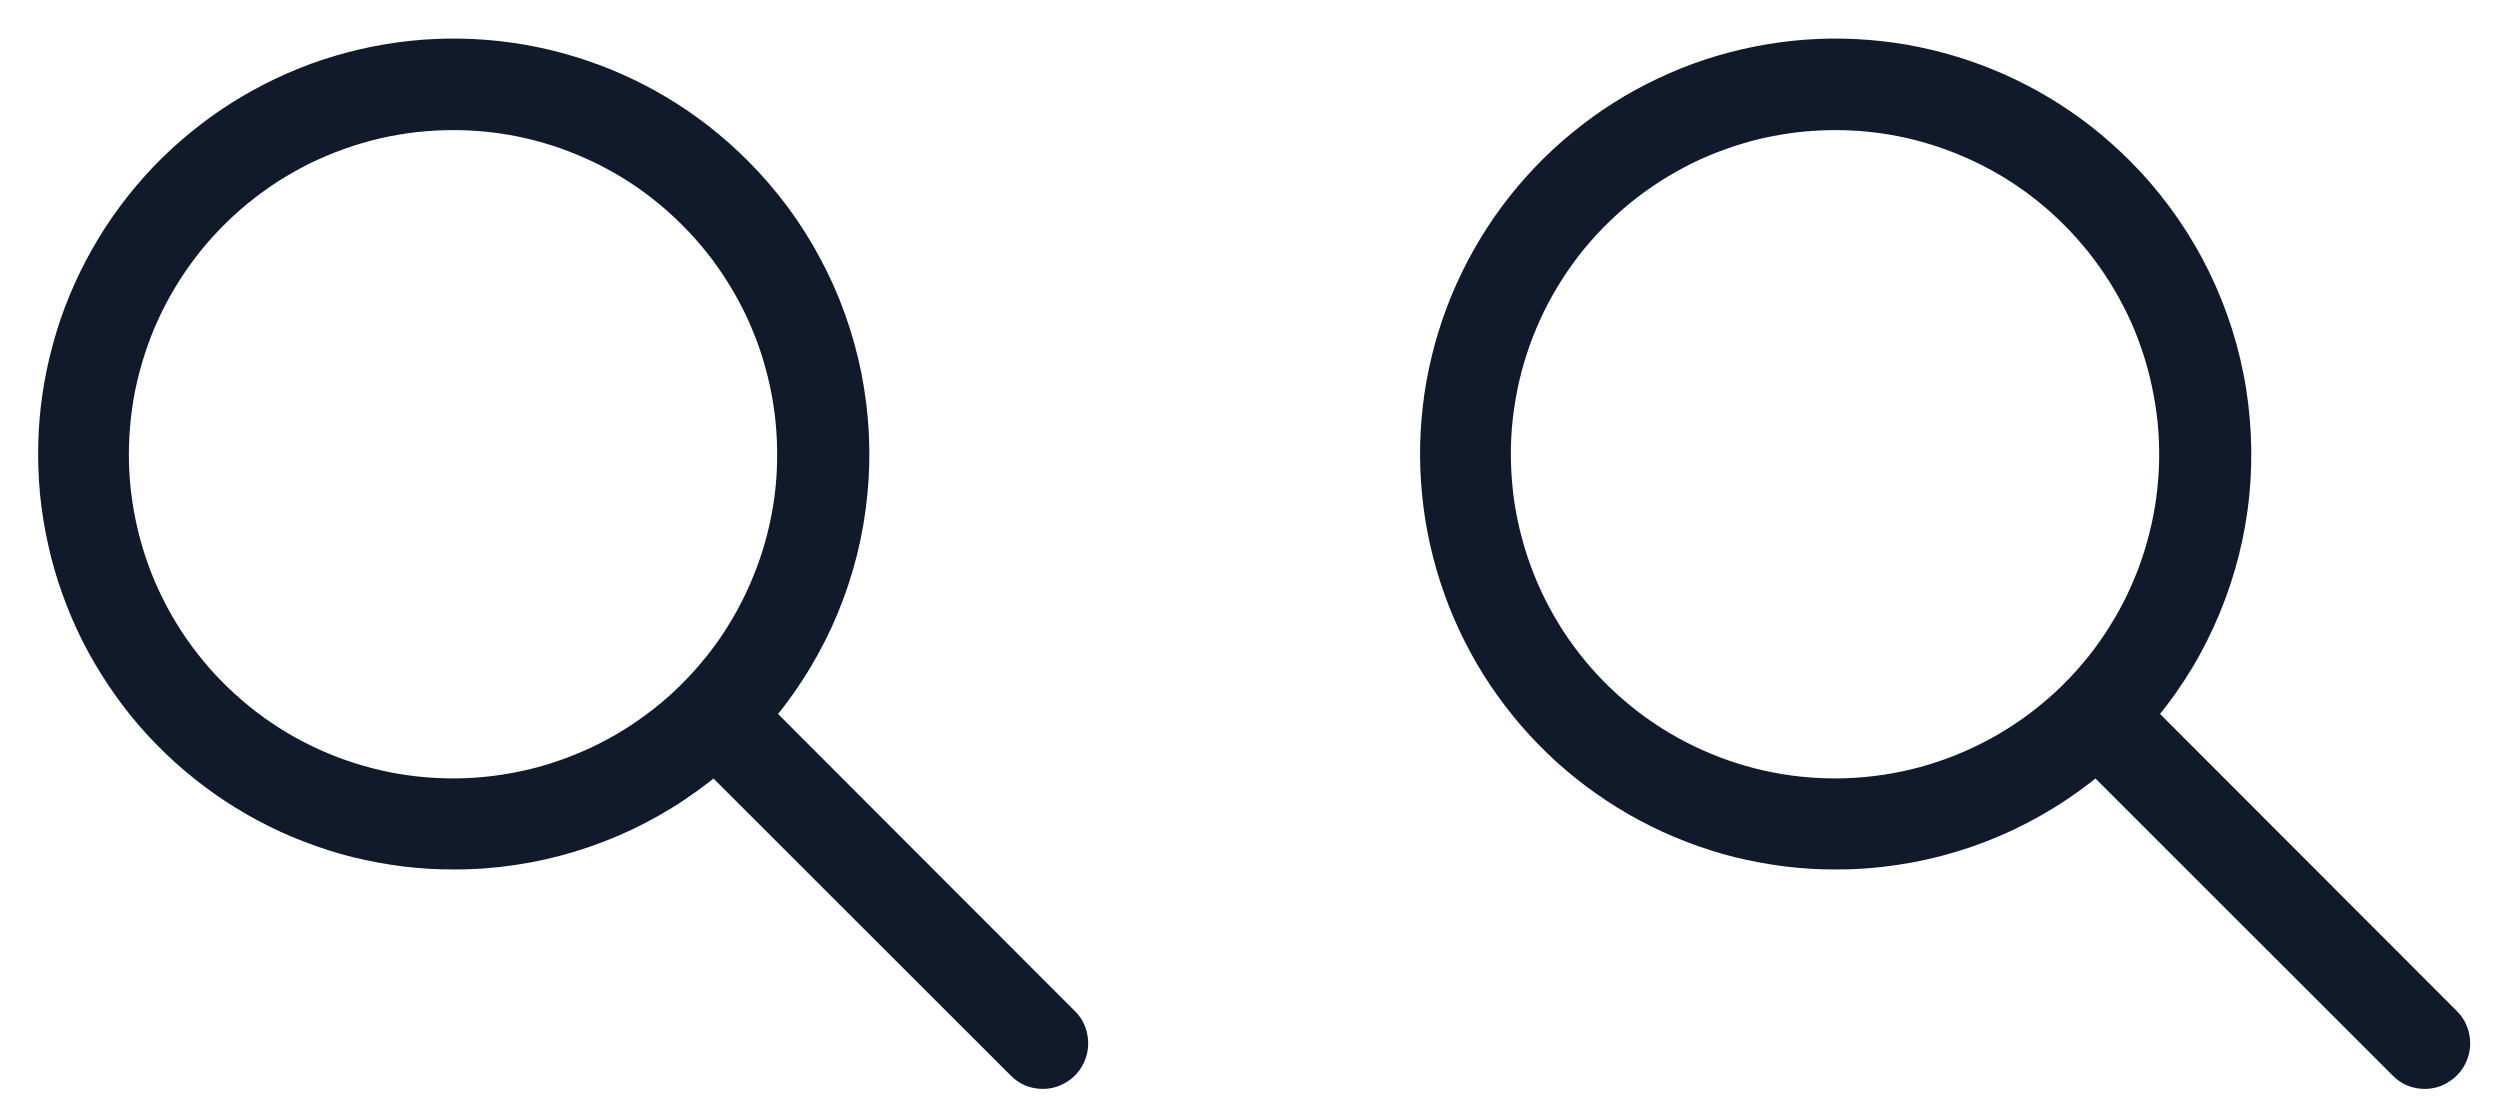
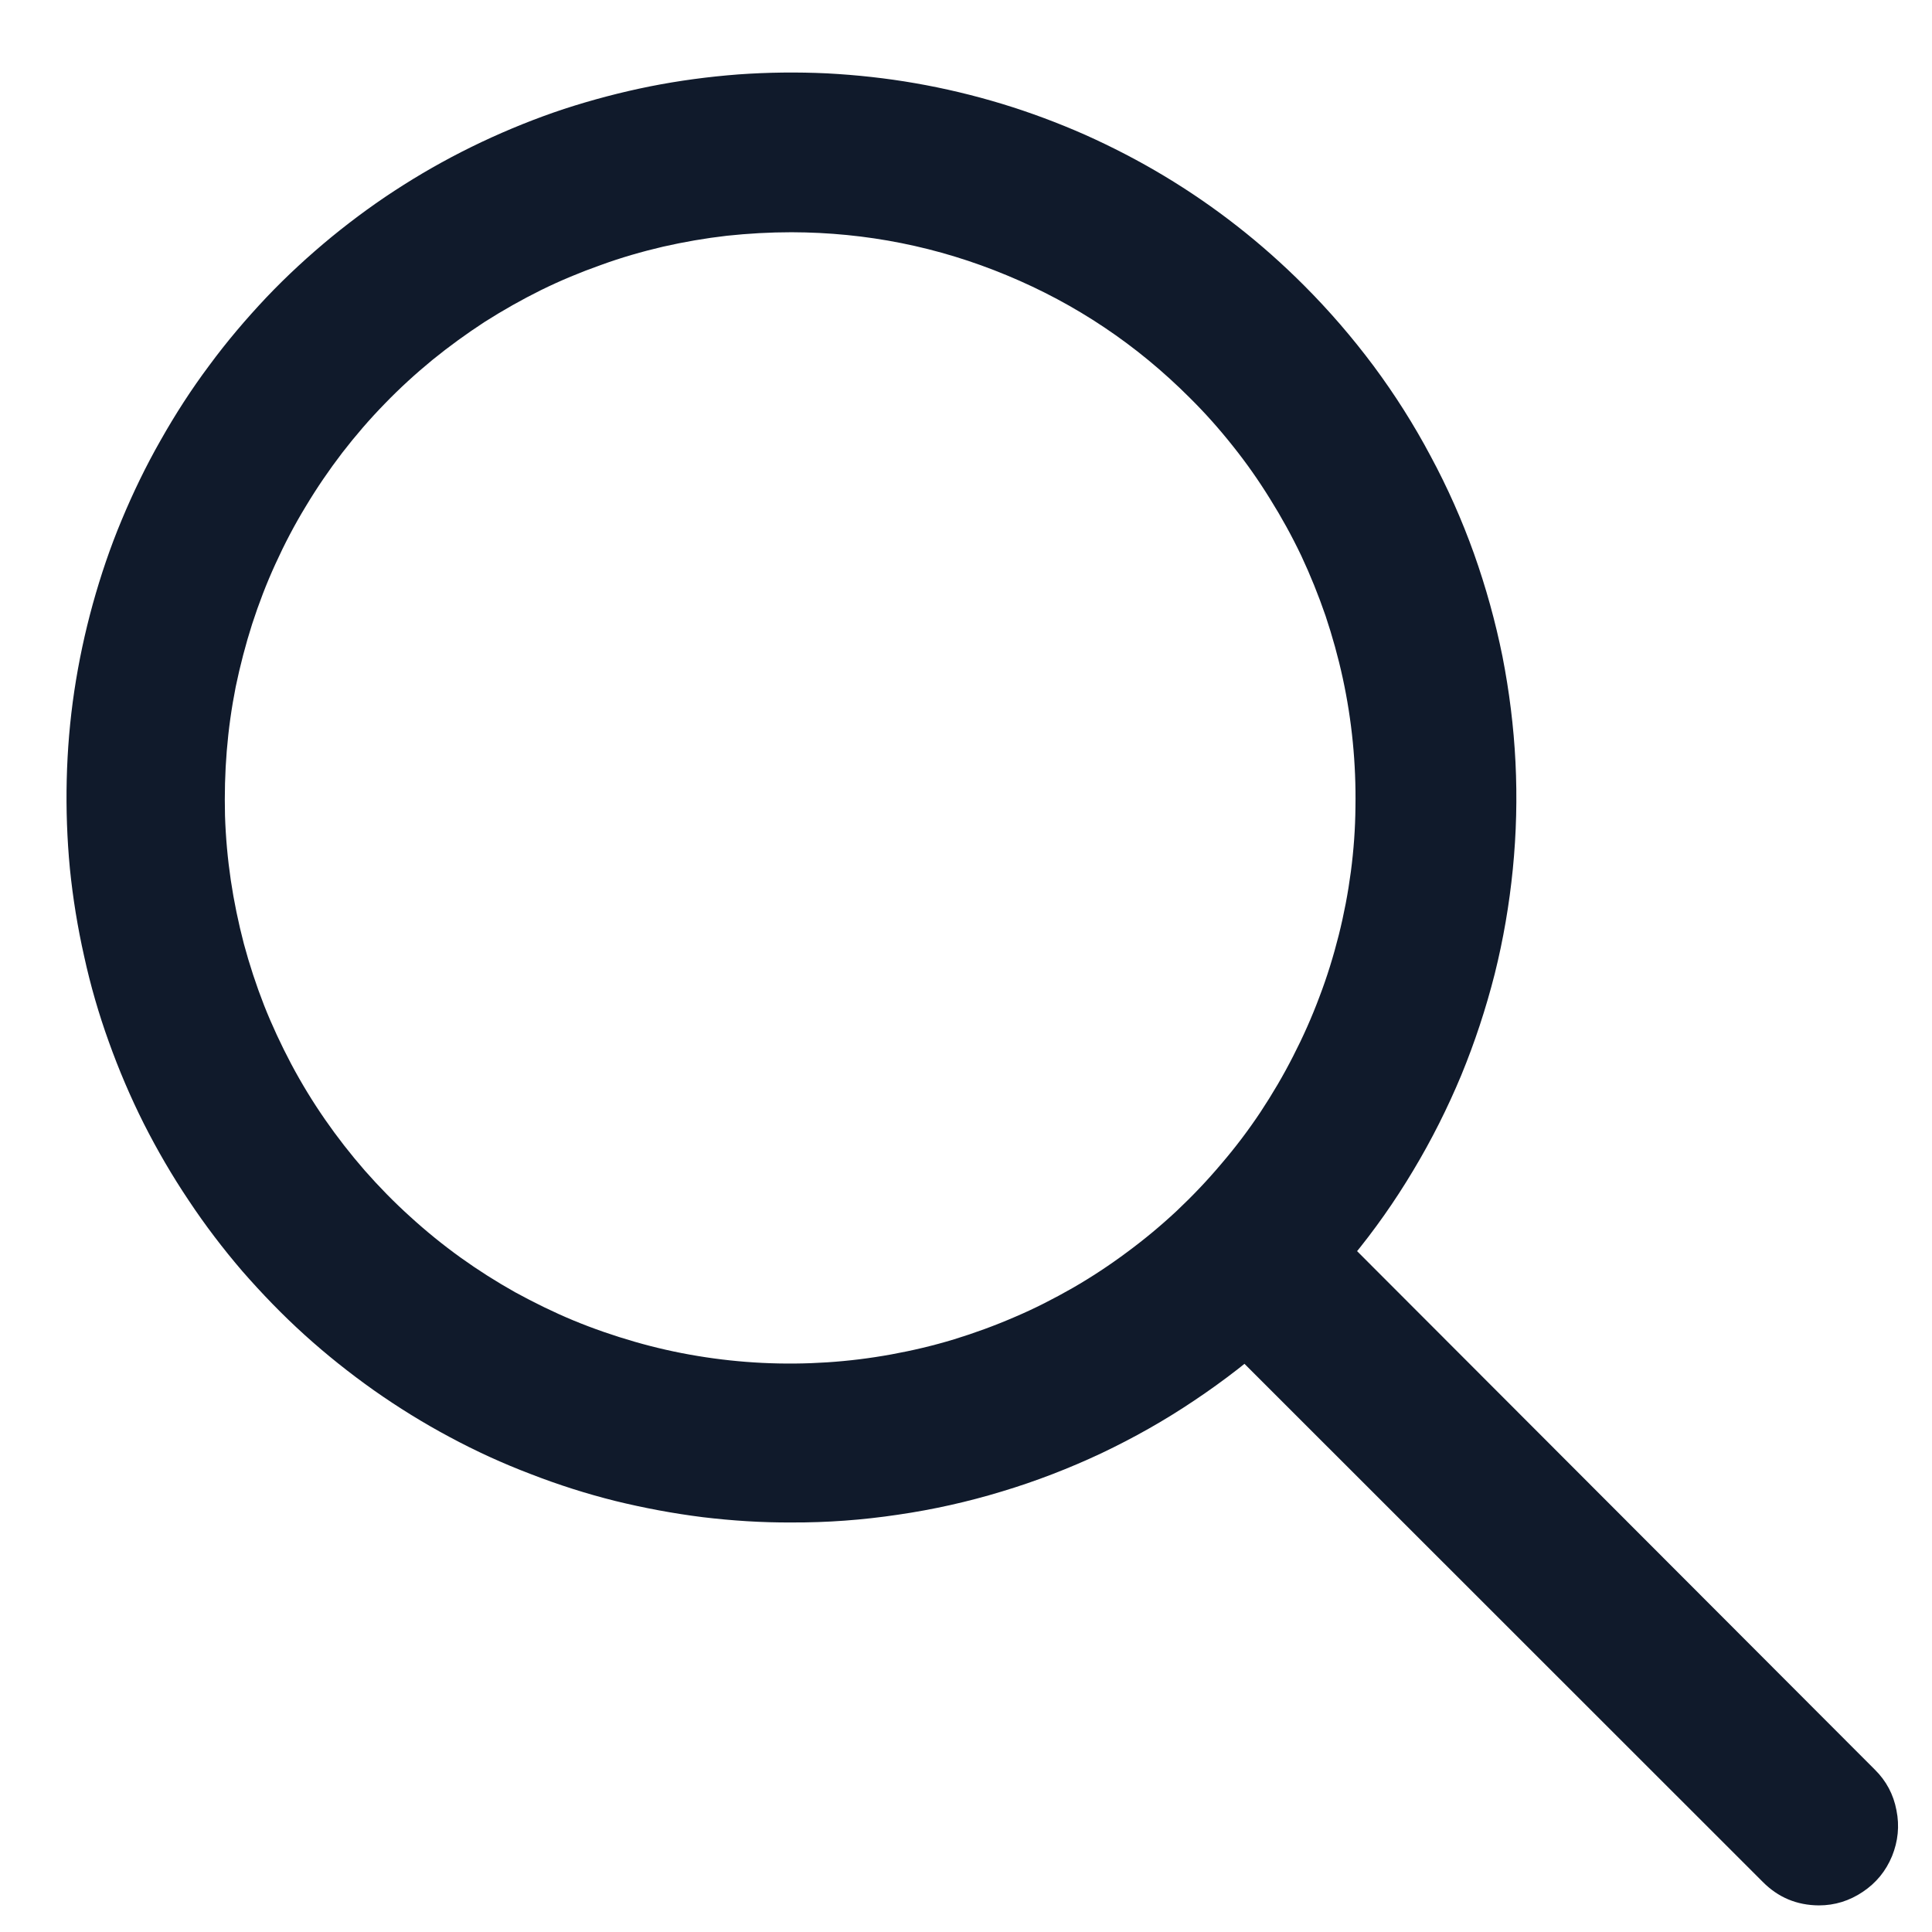
- <svg xmlns="http://www.w3.org/2000/svg" width="129" zoomAndPan="magnify" viewBox="0 0 96.75 42.75" height="57" preserveAspectRatio="xMidYMid meet" version="1.0">
-   <defs>
-     <clipPath id="afa71c679b">
-       <path d="M 25 25 L 42.66 25 L 42.66 42.5 L 25 42.5 Z M 25 25 " clip-rule="nonzero" />
-     </clipPath>
-     <clipPath id="e0a557d8af">
-       <path d="M 79 25 L 96 25 L 96 42.5 L 79 42.5 Z M 79 25 " clip-rule="nonzero" />
-     </clipPath>
-   </defs>
-   <path fill="#101a2b" d="M 17.562 33.648 C 16.902 33.652 16.246 33.609 15.594 33.531 C 14.938 33.449 14.293 33.328 13.652 33.172 C 13.012 33.012 12.387 32.812 11.773 32.574 C 11.156 32.34 10.559 32.066 9.977 31.754 C 9.398 31.445 8.836 31.098 8.297 30.719 C 7.762 30.34 7.246 29.93 6.758 29.488 C 6.27 29.047 5.812 28.574 5.379 28.078 C 4.949 27.578 4.551 27.055 4.188 26.508 C 3.82 25.961 3.488 25.391 3.191 24.805 C 2.895 24.215 2.637 23.609 2.414 22.988 C 2.191 22.371 2.008 21.738 1.867 21.094 C 1.723 20.453 1.617 19.805 1.551 19.148 C 1.488 18.492 1.465 17.836 1.48 17.176 C 1.496 16.52 1.551 15.863 1.648 15.211 C 1.746 14.559 1.883 13.918 2.059 13.281 C 2.234 12.648 2.445 12.023 2.699 11.418 C 2.953 10.809 3.238 10.219 3.566 9.645 C 3.891 9.07 4.246 8.52 4.641 7.992 C 5.031 7.461 5.457 6.961 5.91 6.48 C 6.363 6.004 6.848 5.559 7.355 5.141 C 7.867 4.723 8.398 4.336 8.957 3.984 C 9.512 3.633 10.09 3.316 10.684 3.035 C 11.281 2.754 11.891 2.508 12.516 2.301 C 13.141 2.098 13.777 1.93 14.422 1.801 C 15.07 1.672 15.723 1.586 16.379 1.535 C 17.035 1.488 17.691 1.48 18.352 1.512 C 19.008 1.547 19.66 1.617 20.309 1.73 C 20.961 1.844 21.598 1.996 22.23 2.188 C 22.859 2.379 23.477 2.609 24.078 2.875 C 24.68 3.145 25.262 3.445 25.828 3.785 C 26.395 4.125 26.934 4.496 27.453 4.902 C 27.973 5.309 28.465 5.746 28.93 6.211 C 29.488 6.77 30.004 7.367 30.477 8 C 30.949 8.637 31.371 9.301 31.742 10 C 32.117 10.695 32.438 11.418 32.703 12.16 C 32.969 12.906 33.18 13.668 33.336 14.441 C 33.488 15.219 33.586 16 33.625 16.789 C 33.664 17.578 33.645 18.367 33.566 19.156 C 33.488 19.941 33.355 20.719 33.164 21.484 C 32.969 22.254 32.723 23 32.422 23.73 C 32.117 24.461 31.762 25.168 31.355 25.844 C 30.949 26.523 30.496 27.168 29.992 27.777 C 29.492 28.391 28.949 28.961 28.363 29.492 C 27.777 30.023 27.152 30.508 26.496 30.945 C 25.84 31.387 25.152 31.773 24.438 32.113 C 23.723 32.449 22.984 32.734 22.23 32.961 C 21.473 33.191 20.703 33.363 19.922 33.477 C 19.137 33.594 18.352 33.652 17.562 33.648 Z M 17.562 5.035 C 17.082 5.035 16.602 5.062 16.125 5.113 C 15.648 5.168 15.176 5.25 14.711 5.355 C 14.242 5.465 13.781 5.598 13.332 5.762 C 12.879 5.922 12.438 6.105 12.008 6.316 C 11.574 6.531 11.16 6.766 10.754 7.023 C 10.352 7.285 9.965 7.566 9.594 7.867 C 9.223 8.172 8.867 8.496 8.535 8.84 C 8.199 9.184 7.887 9.547 7.594 9.926 C 7.301 10.309 7.031 10.703 6.785 11.113 C 6.535 11.523 6.312 11.949 6.113 12.387 C 5.914 12.82 5.742 13.27 5.594 13.727 C 5.449 14.18 5.328 14.645 5.23 15.113 C 5.137 15.586 5.07 16.059 5.031 16.539 C 4.992 17.016 4.98 17.496 4.992 17.973 C 5.008 18.453 5.051 18.93 5.121 19.406 C 5.191 19.879 5.289 20.348 5.41 20.812 C 5.535 21.277 5.684 21.73 5.859 22.18 C 6.035 22.625 6.238 23.059 6.461 23.48 C 6.688 23.906 6.938 24.316 7.211 24.711 C 7.484 25.105 7.777 25.48 8.094 25.844 C 8.41 26.203 8.746 26.547 9.102 26.867 C 9.457 27.191 9.828 27.492 10.219 27.773 C 10.605 28.051 11.012 28.309 11.43 28.543 C 11.852 28.773 12.281 28.984 12.723 29.168 C 13.168 29.352 13.621 29.508 14.082 29.641 C 14.543 29.773 15.008 29.879 15.484 29.957 C 15.957 30.035 16.434 30.086 16.91 30.109 C 17.391 30.133 17.871 30.129 18.348 30.098 C 18.828 30.066 19.301 30.008 19.773 29.922 C 20.246 29.836 20.711 29.727 21.172 29.586 C 21.629 29.445 22.078 29.281 22.52 29.09 C 22.961 28.902 23.387 28.684 23.805 28.445 C 24.219 28.207 24.621 27.941 25.004 27.656 C 25.391 27.371 25.758 27.066 26.109 26.738 C 26.457 26.41 26.789 26.062 27.098 25.695 C 27.41 25.332 27.699 24.949 27.965 24.551 C 28.23 24.148 28.473 23.738 28.691 23.309 C 28.91 22.883 29.105 22.445 29.273 21.996 C 29.445 21.547 29.586 21.09 29.703 20.625 C 29.82 20.16 29.91 19.688 29.973 19.215 C 30.035 18.738 30.07 18.262 30.074 17.781 C 30.082 17.301 30.062 16.82 30.016 16.344 C 29.969 15.867 29.895 15.395 29.793 14.926 C 29.691 14.457 29.562 13.996 29.41 13.539 C 29.254 13.086 29.074 12.641 28.871 12.207 C 28.664 11.773 28.434 11.355 28.18 10.949 C 27.926 10.539 27.652 10.148 27.352 9.773 C 27.055 9.398 26.734 9.039 26.395 8.703 C 25.223 7.531 23.871 6.625 22.344 5.992 C 20.812 5.355 19.219 5.039 17.562 5.035 Z M 17.562 5.035 " fill-opacity="1" fill-rule="nonzero" />
-   <g clip-path="url(#afa71c679b)">
-     <path fill="#101a2b" d="M 40.355 42.141 C 39.867 42.137 39.453 41.965 39.109 41.617 L 26.43 28.949 C 26.266 28.785 26.137 28.594 26.047 28.375 C 25.957 28.16 25.914 27.934 25.914 27.699 C 25.914 27.465 25.957 27.242 26.047 27.023 C 26.137 26.809 26.266 26.617 26.43 26.449 C 26.598 26.285 26.789 26.156 27.004 26.066 C 27.223 25.977 27.445 25.934 27.68 25.934 C 27.914 25.934 28.141 25.977 28.355 26.066 C 28.574 26.156 28.766 26.285 28.93 26.449 L 41.598 39.129 C 41.852 39.379 42.012 39.68 42.078 40.031 C 42.148 40.379 42.113 40.719 41.98 41.047 C 41.844 41.379 41.629 41.641 41.332 41.84 C 41.035 42.039 40.711 42.141 40.355 42.141 Z M 40.355 42.141 " fill-opacity="1" fill-rule="nonzero" />
-   </g>
-   <path fill="#101a2b" d="M 71.043 33.648 C 70.383 33.652 69.727 33.609 69.074 33.531 C 68.422 33.449 67.773 33.328 67.133 33.172 C 66.496 33.012 65.867 32.812 65.254 32.574 C 64.641 32.34 64.043 32.066 63.461 31.754 C 62.879 31.445 62.32 31.098 61.781 30.719 C 61.242 30.34 60.727 29.93 60.238 29.488 C 59.754 29.047 59.293 28.574 58.863 28.078 C 58.434 27.578 58.035 27.055 57.668 26.508 C 57.301 25.961 56.969 25.391 56.676 24.805 C 56.379 24.215 56.117 23.609 55.898 22.988 C 55.676 22.371 55.492 21.738 55.348 21.094 C 55.203 20.453 55.098 19.805 55.035 19.148 C 54.969 18.492 54.945 17.836 54.961 17.176 C 54.977 16.52 55.035 15.863 55.129 15.211 C 55.227 14.559 55.363 13.918 55.539 13.281 C 55.715 12.648 55.93 12.023 56.18 11.418 C 56.434 10.809 56.723 10.219 57.047 9.645 C 57.371 9.07 57.73 8.52 58.121 7.992 C 58.516 7.461 58.938 6.961 59.395 6.48 C 59.848 6.004 60.328 5.559 60.84 5.141 C 61.348 4.723 61.879 4.336 62.438 3.984 C 62.992 3.633 63.57 3.316 64.164 3.035 C 64.762 2.754 65.371 2.508 65.996 2.301 C 66.621 2.098 67.258 1.93 67.906 1.801 C 68.551 1.672 69.203 1.586 69.859 1.535 C 70.516 1.488 71.176 1.48 71.832 1.512 C 72.488 1.547 73.145 1.617 73.793 1.73 C 74.441 1.844 75.082 1.996 75.711 2.188 C 76.34 2.379 76.957 2.609 77.559 2.875 C 78.16 3.145 78.746 3.445 79.309 3.785 C 79.875 4.125 80.418 4.496 80.938 4.902 C 81.453 5.309 81.945 5.746 82.414 6.211 C 82.973 6.77 83.488 7.367 83.957 8 C 84.43 8.637 84.852 9.301 85.227 10 C 85.598 10.695 85.918 11.418 86.184 12.16 C 86.453 12.906 86.664 13.668 86.816 14.441 C 86.973 15.219 87.066 16 87.105 16.789 C 87.145 17.578 87.125 18.367 87.051 19.156 C 86.973 19.941 86.836 20.719 86.645 21.484 C 86.453 22.254 86.203 23 85.902 23.73 C 85.598 24.461 85.246 25.168 84.84 25.844 C 84.43 26.523 83.977 27.168 83.477 27.777 C 82.973 28.391 82.43 28.961 81.844 29.492 C 81.258 30.023 80.637 30.508 79.977 30.945 C 79.32 31.387 78.633 31.773 77.918 32.113 C 77.203 32.449 76.469 32.734 75.711 32.961 C 74.953 33.191 74.184 33.363 73.402 33.477 C 72.621 33.594 71.832 33.652 71.043 33.648 Z M 71.043 5.035 C 70.562 5.035 70.086 5.062 69.609 5.113 C 69.133 5.168 68.66 5.25 68.191 5.355 C 67.723 5.465 67.266 5.598 66.812 5.762 C 66.359 5.922 65.918 6.105 65.488 6.316 C 65.059 6.531 64.641 6.766 64.238 7.023 C 63.832 7.285 63.445 7.566 63.074 7.867 C 62.703 8.172 62.352 8.496 62.016 8.84 C 61.68 9.184 61.367 9.547 61.074 9.926 C 60.781 10.309 60.512 10.703 60.266 11.113 C 60.02 11.523 59.793 11.949 59.598 12.387 C 59.398 12.82 59.223 13.27 59.078 13.727 C 58.93 14.18 58.809 14.645 58.715 15.113 C 58.621 15.586 58.555 16.059 58.512 16.539 C 58.473 17.016 58.461 17.496 58.477 17.973 C 58.492 18.453 58.535 18.93 58.602 19.406 C 58.672 19.879 58.77 20.348 58.895 20.812 C 59.016 21.277 59.168 21.73 59.344 22.18 C 59.52 22.625 59.719 23.059 59.945 23.48 C 60.172 23.906 60.418 24.316 60.691 24.711 C 60.965 25.105 61.258 25.48 61.574 25.844 C 61.891 26.203 62.227 26.547 62.582 26.867 C 62.938 27.191 63.309 27.492 63.699 27.773 C 64.09 28.051 64.492 28.309 64.914 28.543 C 65.332 28.773 65.762 28.984 66.207 29.168 C 66.648 29.352 67.102 29.508 67.562 29.641 C 68.023 29.773 68.492 29.879 68.965 29.957 C 69.438 30.035 69.914 30.086 70.395 30.109 C 70.871 30.133 71.352 30.129 71.828 30.098 C 72.309 30.066 72.785 30.008 73.258 29.922 C 73.727 29.836 74.195 29.727 74.652 29.586 C 75.113 29.445 75.562 29.281 76 29.09 C 76.441 28.902 76.871 28.684 77.285 28.445 C 77.699 28.207 78.102 27.941 78.488 27.656 C 78.871 27.371 79.238 27.066 79.59 26.738 C 79.941 26.41 80.27 26.062 80.582 25.695 C 80.891 25.332 81.18 24.949 81.445 24.551 C 81.711 24.148 81.957 23.738 82.176 23.309 C 82.395 22.883 82.586 22.445 82.758 21.996 C 82.926 21.547 83.066 21.09 83.184 20.625 C 83.301 20.16 83.391 19.688 83.453 19.215 C 83.516 18.738 83.551 18.262 83.559 17.781 C 83.566 17.301 83.547 16.82 83.5 16.344 C 83.449 15.867 83.375 15.395 83.273 14.926 C 83.172 14.457 83.047 13.996 82.891 13.539 C 82.738 13.086 82.559 12.641 82.352 12.207 C 82.145 11.773 81.918 11.355 81.664 10.949 C 81.41 10.539 81.133 10.148 80.836 9.773 C 80.535 9.398 80.215 9.039 79.879 8.703 C 78.707 7.531 77.355 6.625 75.824 5.992 C 74.293 5.355 72.699 5.039 71.043 5.035 Z M 71.043 5.035 " fill-opacity="1" fill-rule="nonzero" />
-   <g clip-path="url(#e0a557d8af)">
-     <path fill="#101a2b" d="M 93.836 42.141 C 93.348 42.137 92.934 41.965 92.59 41.617 L 79.914 28.949 C 79.746 28.785 79.617 28.594 79.527 28.375 C 79.441 28.16 79.395 27.934 79.395 27.699 C 79.395 27.465 79.441 27.242 79.527 27.023 C 79.617 26.809 79.746 26.617 79.914 26.449 C 80.078 26.285 80.27 26.156 80.484 26.066 C 80.703 25.977 80.93 25.934 81.164 25.934 C 81.398 25.934 81.621 25.977 81.84 26.066 C 82.055 26.156 82.246 26.285 82.414 26.449 L 95.082 39.129 C 95.332 39.379 95.492 39.68 95.562 40.031 C 95.629 40.379 95.598 40.719 95.461 41.047 C 95.324 41.379 95.109 41.641 94.812 41.84 C 94.52 42.039 94.191 42.141 93.836 42.141 Z M 93.836 42.141 " fill-opacity="1" fill-rule="nonzero" />
-   </g>
+ <svg xmlns="http://www.w3.org/2000/svg" width="1000" zoomAndPan="magnify" viewBox="0 0 750 750" height="1000" preserveAspectRatio="xMidYMid meet" version="1.0">
+   <path fill="#101a2b" d="M 307.277 591.02 C 295.727 591.086 284.242 590.336 272.832 588.969 C 261.348 587.531 250.07 585.414 238.863 582.676 C 227.656 579.875 216.719 576.387 205.988 572.215 C 195.191 568.113 184.734 563.328 174.551 557.855 C 164.438 552.453 154.594 546.367 145.164 539.734 C 135.801 533.105 126.777 525.926 118.234 518.199 C 109.691 510.473 101.695 502.195 94.109 493.512 C 86.594 484.762 79.621 475.598 73.266 466.027 C 66.84 456.453 61.031 446.469 55.836 436.215 C 50.645 425.887 46.133 415.289 42.238 404.418 C 38.34 393.613 35.129 382.535 32.668 371.254 C 30.141 360.039 28.293 348.691 27.133 337.203 C 26.039 325.715 25.629 314.227 25.902 302.672 C 26.176 291.184 27.133 279.699 28.84 268.277 C 30.551 256.859 32.941 245.645 36.016 234.5 C 39.094 223.422 42.785 212.484 47.227 201.883 C 51.668 191.219 56.656 180.895 62.398 170.84 C 68.07 160.789 74.289 151.148 81.191 141.918 C 88.027 132.617 95.477 123.867 103.406 115.457 C 111.332 107.113 119.809 99.32 128.691 92.004 C 137.645 84.688 146.941 77.918 156.715 71.762 C 166.418 65.609 176.531 60.07 186.922 55.148 C 197.379 50.223 208.039 45.918 218.977 42.293 C 229.91 38.738 241.051 35.797 252.328 33.539 C 263.672 31.285 275.086 29.777 286.566 28.891 C 298.051 28.07 309.531 27.934 321.082 28.48 C 332.562 29.094 343.977 30.328 355.32 32.309 C 366.734 34.293 377.875 36.957 388.945 40.309 C 399.949 43.66 410.75 47.695 421.273 52.344 C 431.801 57.062 441.98 62.328 451.891 68.277 C 461.801 74.223 471.234 80.719 480.324 87.832 C 489.414 94.941 498.023 102.602 506.156 110.738 C 515.93 120.516 524.953 130.977 533.223 142.055 C 541.492 153.199 548.871 164.824 555.363 177.062 C 561.926 189.234 567.531 201.883 572.18 214.875 C 576.824 227.938 580.516 241.27 583.25 254.809 C 585.914 268.414 587.625 282.09 588.309 295.902 C 588.992 309.715 588.648 323.527 587.281 337.34 C 585.914 351.082 583.59 364.691 580.242 378.094 C 576.824 391.562 572.52 404.621 567.258 417.41 C 561.926 430.195 555.707 442.574 548.598 454.402 C 541.492 466.301 533.562 477.582 524.746 488.25 C 516 498.984 506.5 508.965 496.246 518.266 C 485.996 527.566 475.062 536.043 463.578 543.703 C 452.098 551.43 440.07 558.199 427.562 564.148 C 415.055 570.027 402.137 575.02 388.945 578.984 C 375.688 583.02 362.223 586.027 348.555 588.012 C 334.82 590.062 321.082 591.086 307.277 591.02 Z M 307.277 90.156 C 298.871 90.156 290.465 90.637 282.125 91.523 C 273.785 92.48 265.516 93.918 257.383 95.762 C 249.184 97.68 241.117 100.004 233.258 102.875 C 225.332 105.68 217.609 108.891 210.09 112.582 C 202.504 116.344 195.258 120.449 188.152 124.961 C 181.113 129.543 174.348 134.465 167.852 139.73 C 161.359 145.062 155.141 150.738 149.332 156.754 C 143.453 162.773 137.988 169.133 132.859 175.766 C 127.734 182.465 123.02 189.371 118.715 196.551 C 114.34 203.73 110.445 211.184 106.957 218.844 C 103.473 226.434 100.465 234.297 97.867 242.297 C 95.34 250.227 93.223 258.363 91.512 266.57 C 89.871 274.844 88.711 283.117 88.027 291.527 C 87.344 299.867 87.141 308.281 87.344 316.621 C 87.617 325.031 88.367 333.375 89.598 341.715 C 90.828 349.988 92.539 358.195 94.656 366.332 C 96.844 374.469 99.441 382.398 102.516 390.266 C 105.594 398.059 109.145 405.648 113.043 413.035 C 117.004 420.488 121.379 427.668 126.164 434.57 C 130.949 441.477 136.074 448.043 141.609 454.402 C 147.145 460.691 153.023 466.711 159.242 472.316 C 165.461 477.992 171.953 483.258 178.789 488.18 C 185.555 493.035 192.664 497.547 199.977 501.648 C 207.355 505.684 214.875 509.375 222.598 512.59 C 230.387 515.805 238.316 518.539 246.383 520.863 C 254.445 523.188 262.578 525.035 270.918 526.402 C 279.188 527.77 287.523 528.66 295.863 529.07 C 304.27 529.48 312.676 529.41 321.012 528.863 C 329.418 528.316 337.688 527.293 345.957 525.789 C 354.227 524.281 362.359 522.367 370.426 519.906 C 378.422 517.445 386.281 514.574 394.004 511.223 C 401.727 507.941 409.176 504.113 416.488 499.941 C 423.734 495.77 430.773 491.121 437.473 486.129 C 444.238 481.137 450.66 475.805 456.812 470.059 C 462.895 464.316 468.703 458.23 474.105 451.805 C 479.57 445.445 484.629 438.742 489.277 431.77 C 493.922 424.727 498.16 417.547 501.988 410.023 C 505.816 402.57 509.234 394.914 512.172 387.051 C 515.18 379.188 517.641 371.188 519.691 363.051 C 521.738 354.914 523.312 346.641 524.406 338.367 C 525.5 330.023 526.113 321.68 526.184 313.27 C 526.32 304.859 525.977 296.449 525.156 288.109 C 524.336 279.766 523.039 271.492 521.262 263.289 C 519.484 255.082 517.23 247.012 514.562 239.012 C 511.828 231.082 508.688 223.285 505.133 215.695 C 501.512 208.105 497.477 200.789 493.035 193.68 C 488.594 186.5 483.809 179.66 478.547 173.098 C 473.352 166.535 467.746 160.242 461.801 154.363 C 441.297 133.848 417.652 117.984 390.93 106.91 C 364.137 95.762 336.254 90.227 307.277 90.156 Z M 307.277 90.156 " fill-opacity="1" fill-rule="nonzero" />
+   <path fill="#101a2b" d="M 706.062 739.672 C 697.52 739.602 690.277 736.594 684.262 730.508 L 462.418 508.762 C 459.547 505.891 457.293 502.539 455.719 498.711 C 454.148 494.949 453.395 490.984 453.395 486.879 C 453.395 482.777 454.148 478.879 455.719 475.051 C 457.293 471.289 459.547 467.941 462.418 465 C 465.355 462.129 468.703 459.871 472.465 458.301 C 476.289 456.727 480.188 455.973 484.289 455.973 C 488.387 455.973 492.352 456.727 496.109 458.301 C 499.938 459.871 503.285 462.129 506.156 465 L 727.797 686.953 C 732.238 691.328 735.043 696.594 736.203 702.746 C 737.434 708.832 736.82 714.781 734.496 720.527 C 732.102 726.336 728.344 730.918 723.148 734.406 C 717.957 737.895 712.285 739.672 706.062 739.672 Z M 706.062 739.672 " fill-opacity="1" fill-rule="nonzero" />
</svg>
